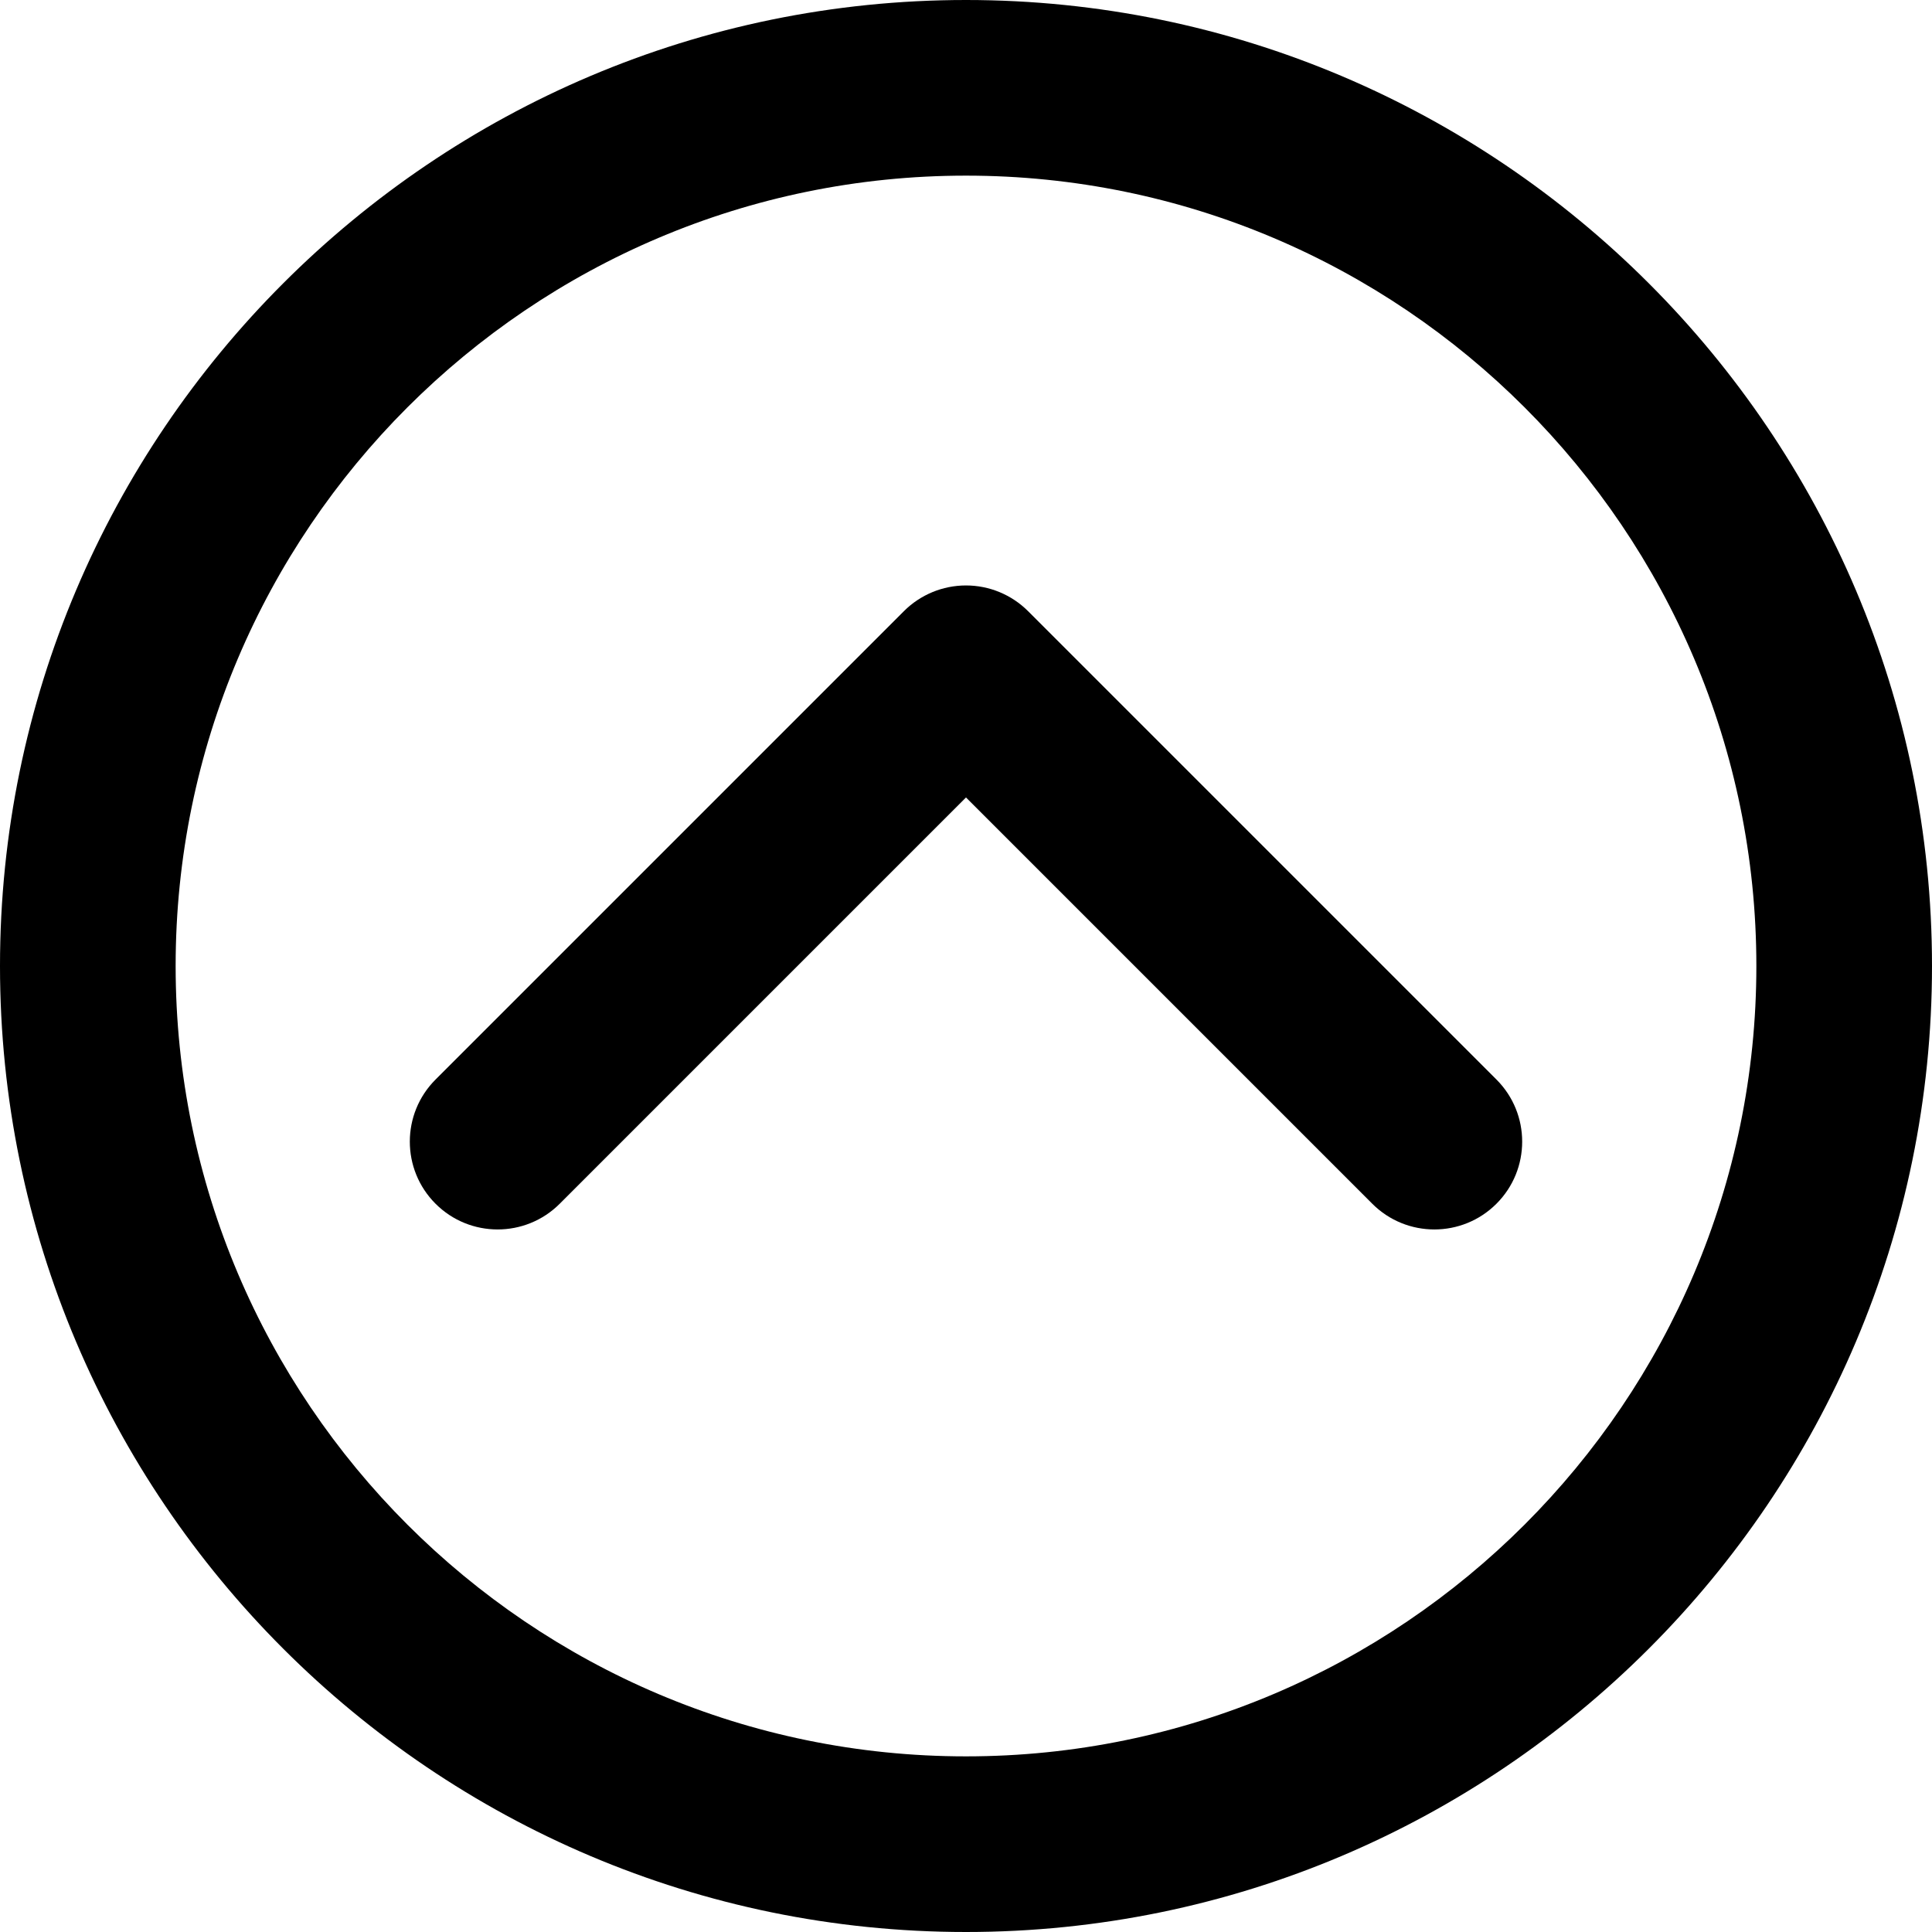
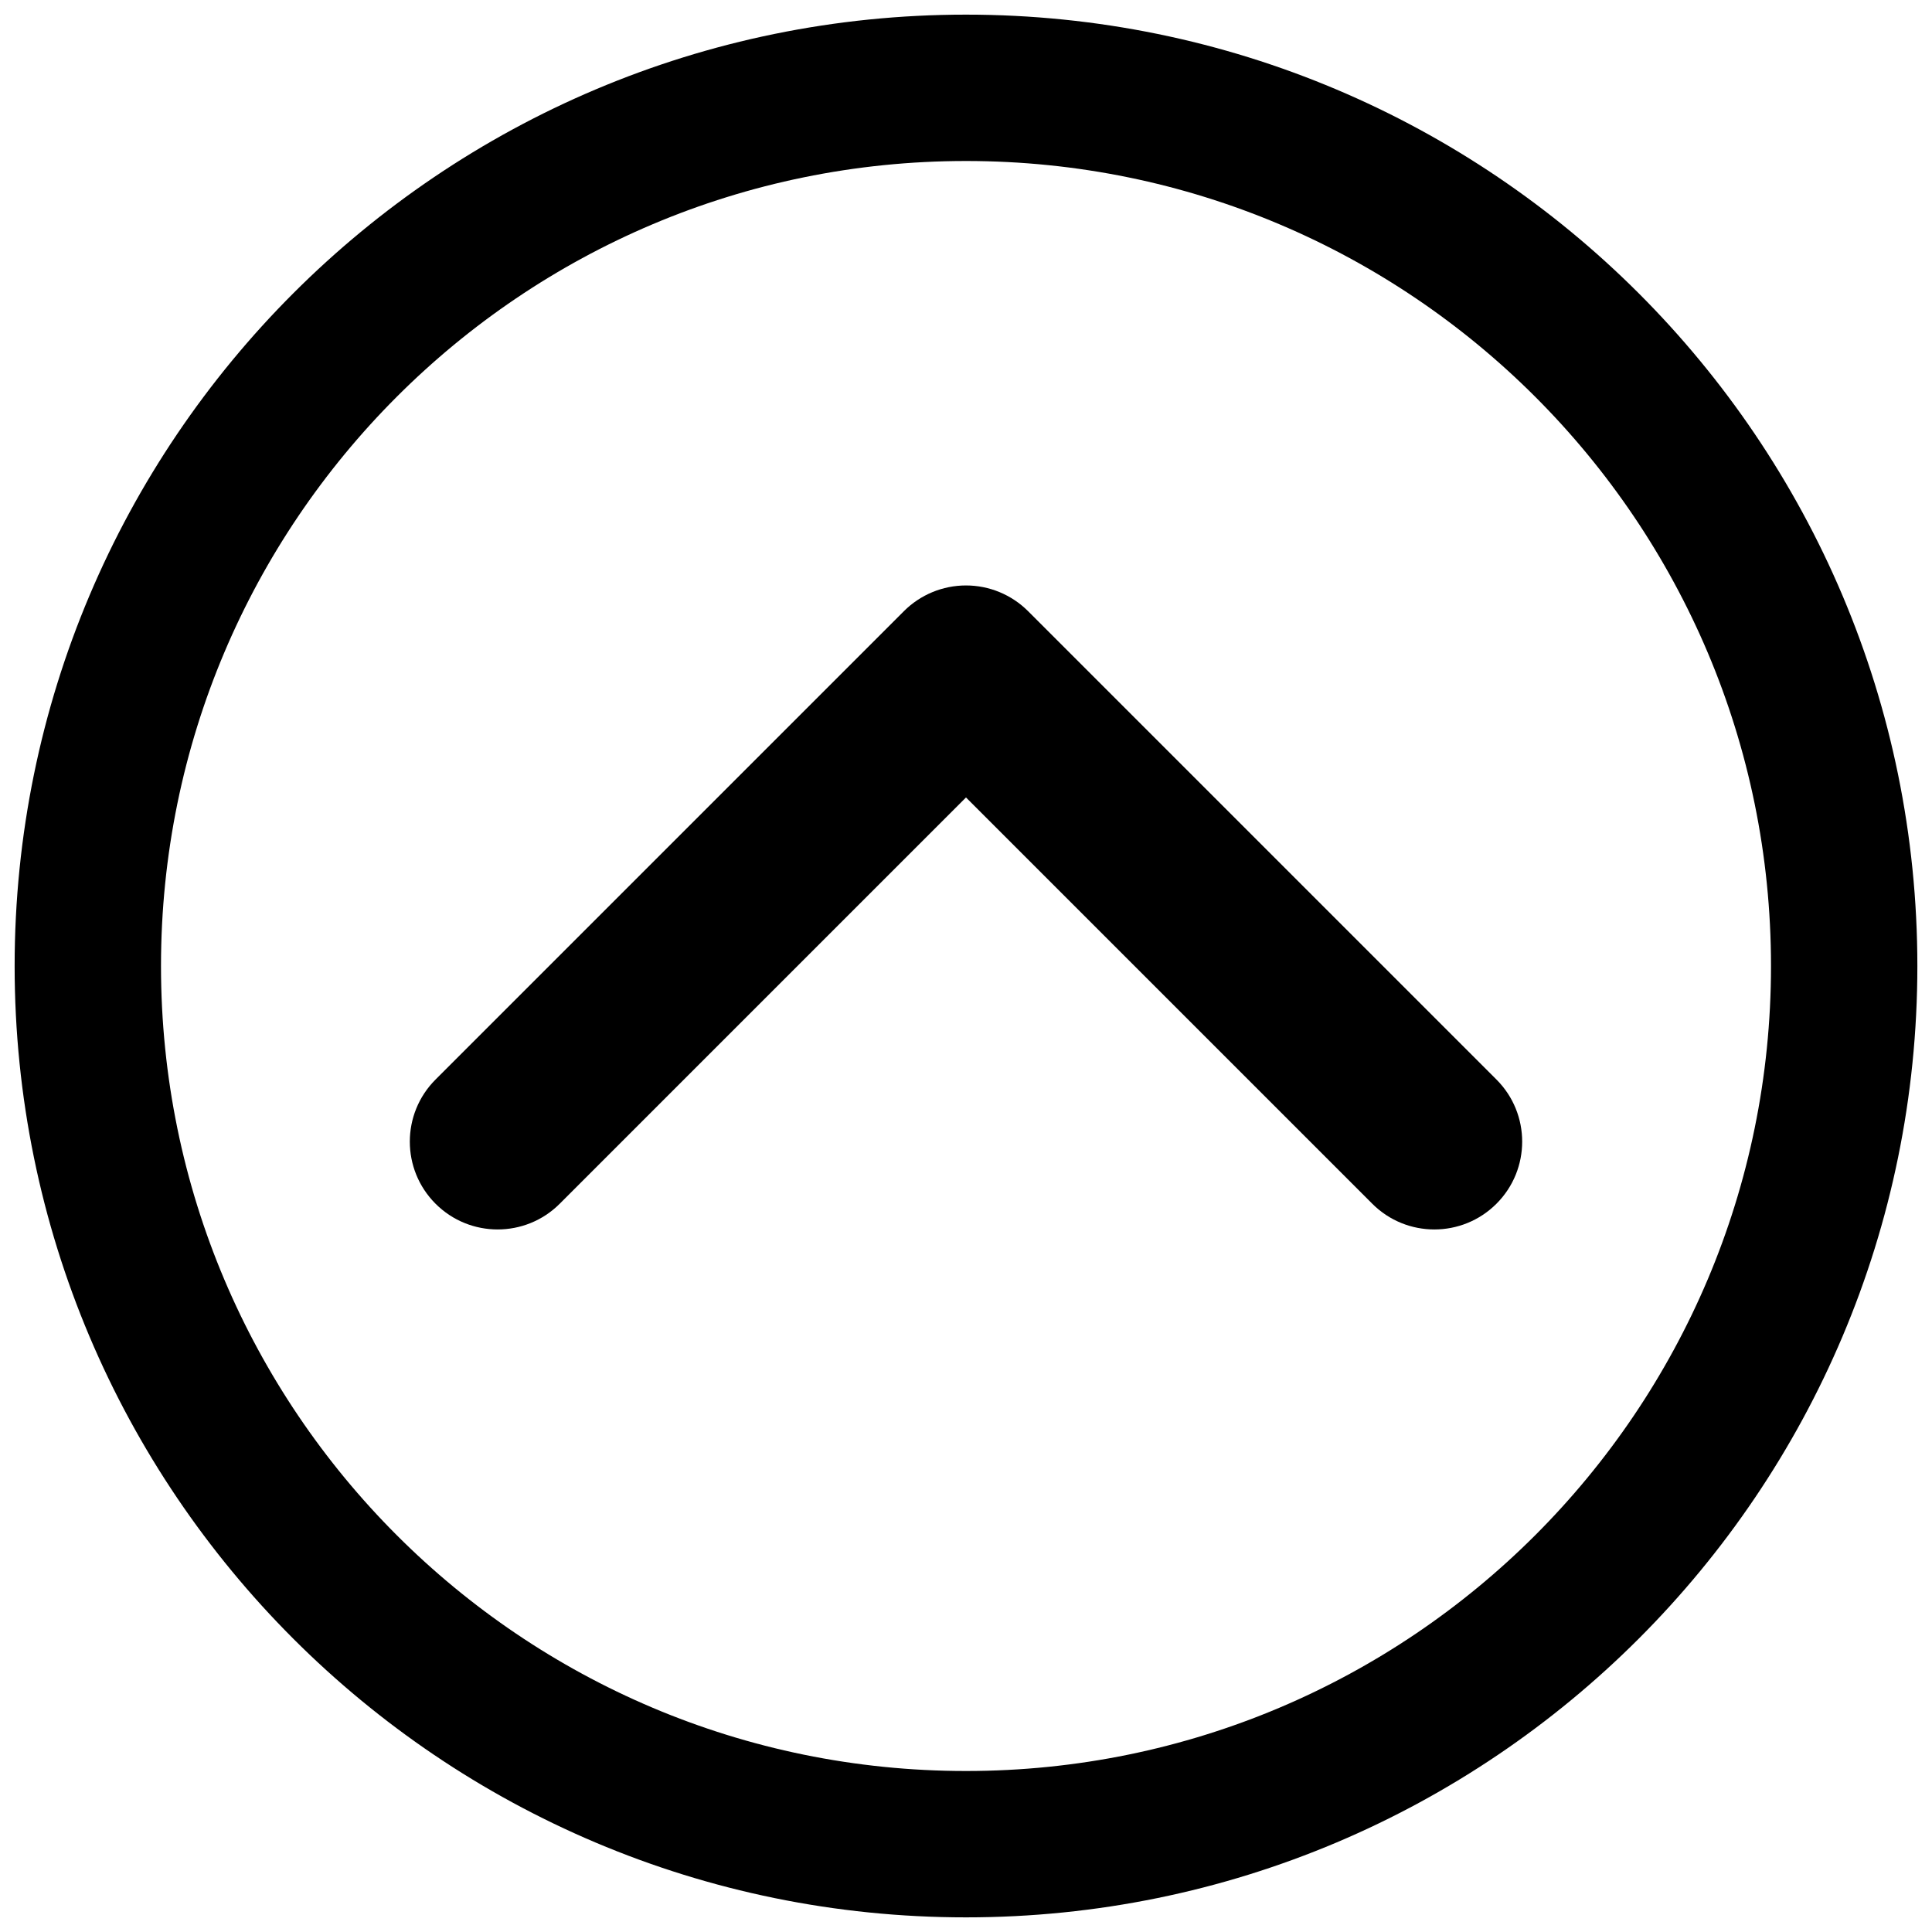
- <svg xmlns="http://www.w3.org/2000/svg" fill="#000000" height="800px" width="800px" version="1.1" id="Layer_1" viewBox="0 0 330 330" xml:space="preserve">
-   <g id="XMLID_13_">
-     <path id="XMLID_14_" d="M175.605,104.393c-2.814-2.813-6.628-4.393-10.607-4.393c-3.979,0-7.794,1.581-10.607,4.394l-79.998,80   c-5.857,5.858-5.857,15.355,0.001,21.213c5.857,5.857,15.355,5.858,21.213-0.001l69.392-69.393l69.395,69.394   C237.322,208.536,241.161,210,245,210s7.678-1.464,10.606-4.394c5.858-5.858,5.858-15.355,0-21.213L175.605,104.393z" />
-     <path id="XMLID_15_" d="M165,0C74.019,0,0,74.019,0,165s74.019,165,165,165s165-74.019,165-165S255.981,0,165,0z M165,300   c-74.439,0-135-60.561-135-135S90.561,30,165,30s135,60.561,135,135S239.439,300,165,300z" />
+ <svg xmlns="http://www.w3.org/2000/svg" fill="#000000" height="330" width="330" id="Layer_1" viewBox="0 0 330 330" xml:space="preserve">
+   <g>
+     <path d="M175.605,104.393c-2.814-2.813-6.628-4.393-10.607-4.393c-3.979,0-7.794,1.581-10.607,4.394l-79.998,80c-5.857,5.858-5.857,15.355,0.001,21.213c5.857,5.857,15.355,5.858,21.213-0.001l69.392-69.393l69.395,69.394C237.322,208.536,241.161,210,245,210s7.678-1.464,10.606-4.394c5.858-5.858,5.858-15.355,0-21.213L175.605,104.393z" />
+     <circle cx="165" cy="165" r="150" fill="none" stroke="#000" stroke-width="25" />
  </g>
</svg>
